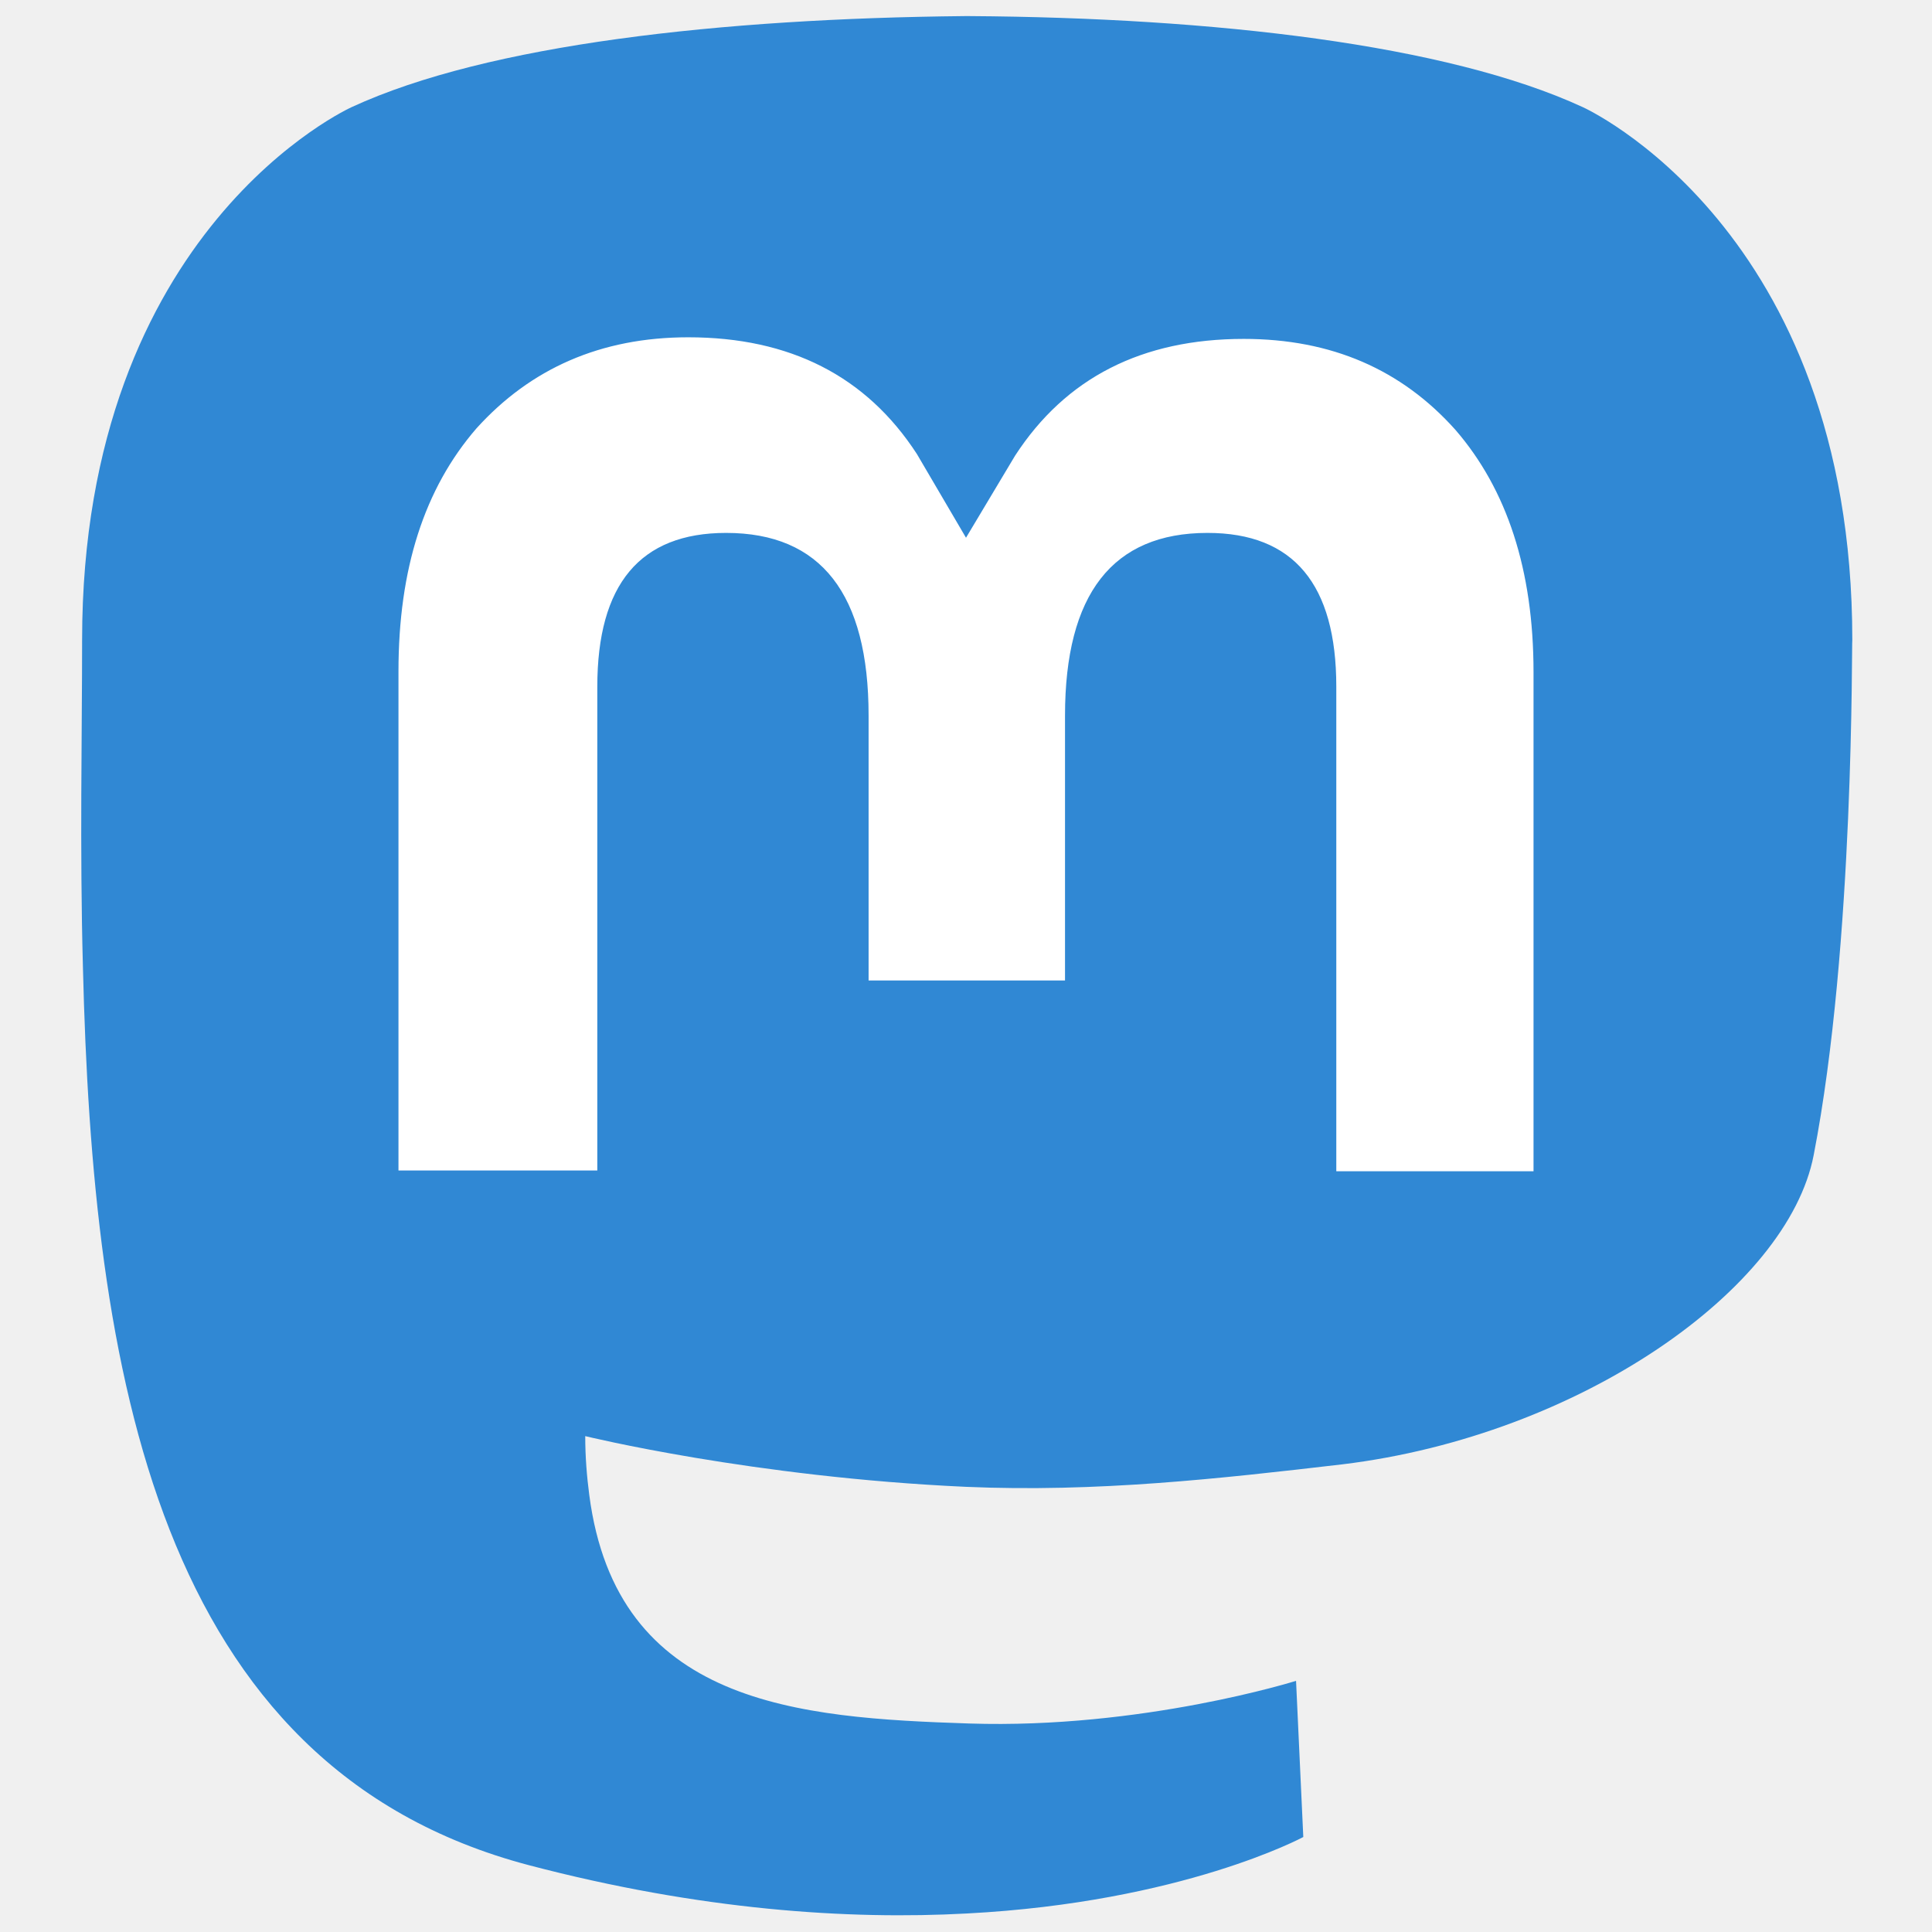
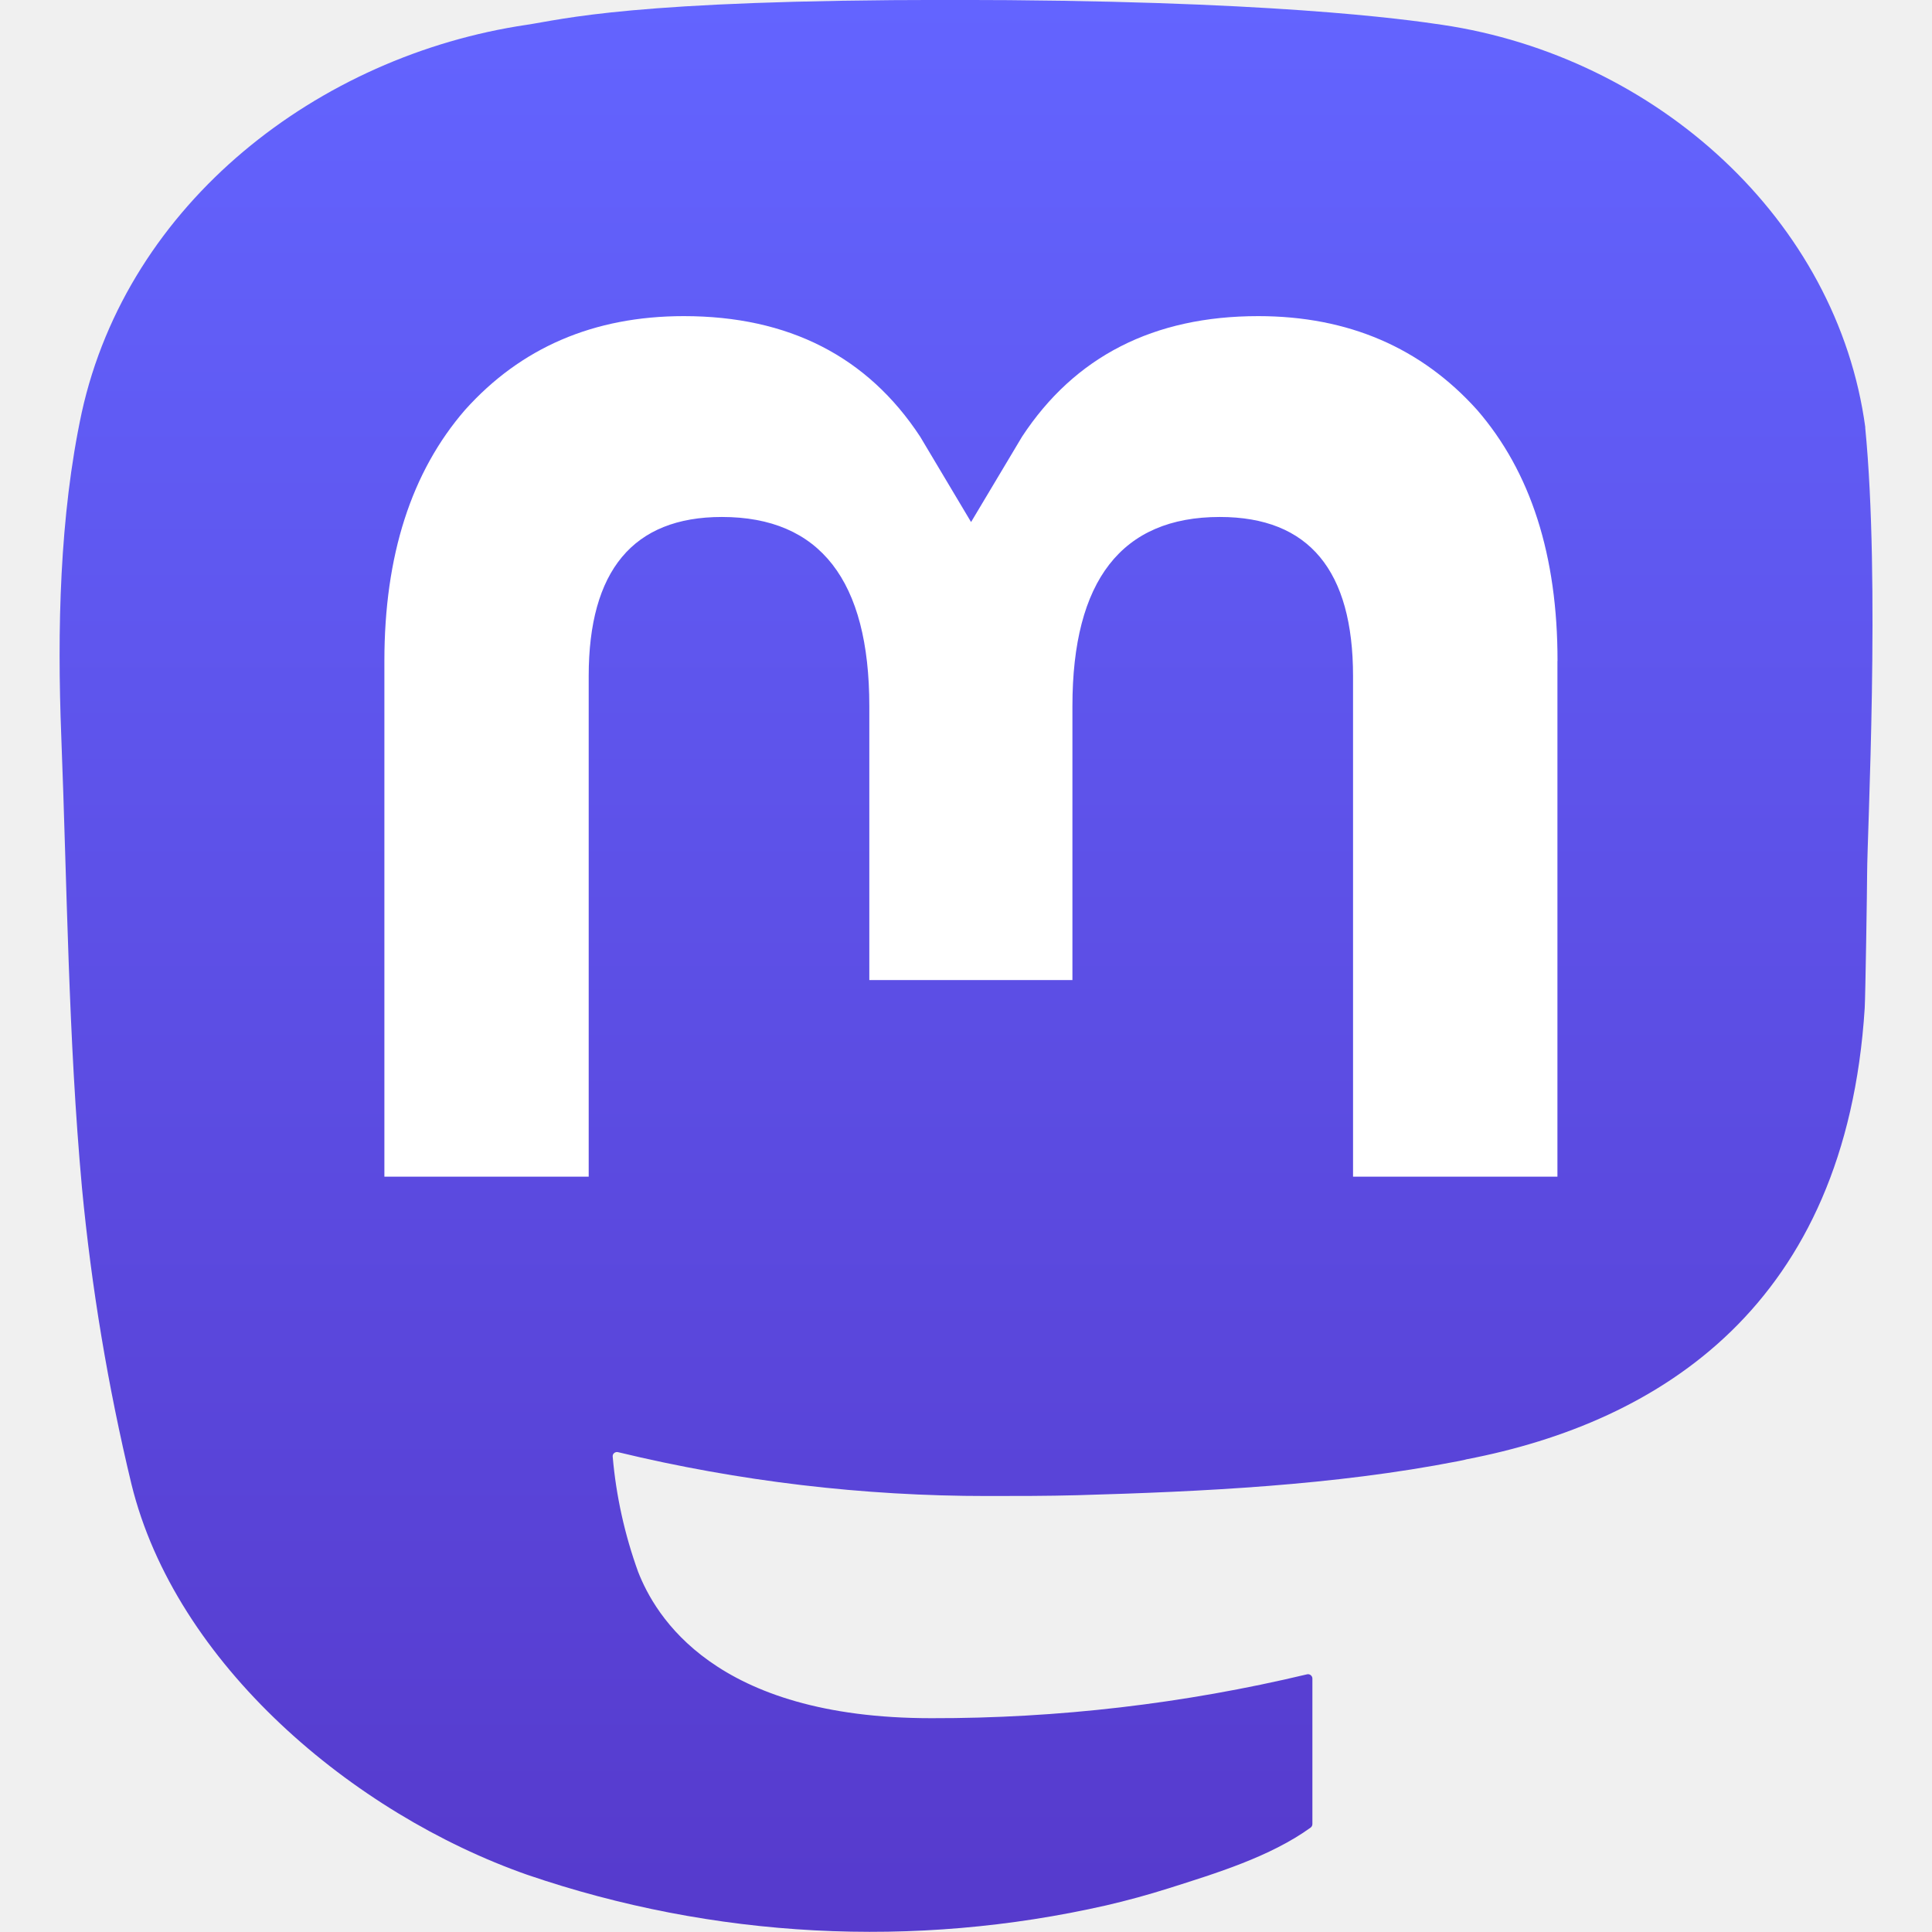
- <svg xmlns="http://www.w3.org/2000/svg" viewBox="0 0 24 24">
-   <path d="M22.53 14.35c-.32 1.66-2.9 3.48-5.85 3.84-1.54.18-3.06.35-4.68.28-2.65-.12-4.73-.63-4.73-.63 0 .26.02.5.05.73.34 2.61 2.59 2.77 4.72 2.84 2.15.07 4.06-.53 4.06-.53l.09 1.94s-1.5.81-4.18.95c-1.47.08-3.31-.04-5.44-.6-4.63-1.22-5.42-6.16-5.54-11.16-.04-1.49-.01-2.89-.01-4.06 0-5.12 3.35-6.62 3.35-6.62C6.06.55 8.96.23 11.98.2h.07c3.02.02 5.92.35 7.61 1.13 0 0 3.35 1.5 3.35 6.62-.01 0 .03 3.78-.48 6.4" fill="#3088d4" />
-   <path d="M19.05 8.35v6.2H16.6V8.53c0-1.27-.53-1.91-1.6-1.91-1.18 0-1.77.76-1.77 2.27v3.29h-2.44V8.89c0-1.51-.59-2.27-1.77-2.27-1.07 0-1.6.64-1.6 1.91v6.01H4.95v-6.2c0-1.27.32-2.27.97-3.02.67-.74 1.54-1.13 2.63-1.13 1.26 0 2.21.48 2.84 1.45L12 6.68l.61-1.02c.63-.97 1.58-1.45 2.84-1.45 1.09 0 1.96.38 2.63 1.13.64.74.97 1.74.97 3.01" fill="#fff" />
+ <svg xmlns="http://www.w3.org/2000/svg" fill="none" height="24" viewBox="0 0 24 24" width="24">
+   <linearGradient id="a" gradientUnits="userSpaceOnUse" x1="12.002" x2="12.002" y1="0" y2="24">
+     <stop offset="0" stop-color="#6364ff" />
+     <stop offset="1" stop-color="#563acc" />
+   </linearGradient>
+   <clipPath id="b">
+     <path d="m0 0h24v24h-24z" />
+   </clipPath>
+   <g clip-path="url(#b)">
+     <path d="m23.172 5.313c-.347-2.579-2.594-4.611-5.259-5.005-.45-.067-2.152-.309-6.098-.309h-.029c-3.946 0-4.793.242-5.242.309-2.59.383-4.955 2.209-5.529 4.818-.276 1.285-.305 2.71-.254 4.016.073 1.874.087 3.745.257 5.611.118 1.24.323 2.47.614 3.68.546 2.236 2.754 4.097 4.917 4.856 2.316.792 4.807.923 7.194.38.263-.061.522-.132.778-.213.58-.184 1.26-.391 1.76-.753.007-.005.013-.012.016-.019.004-.008.006-.016.006-.025v-1.809c-0-.008-.002-.016-.006-.023-.004-.007-.009-.013-.015-.018s-.014-.008-.021-.01c-.008-.002-.016-.002-.024 0-1.529.365-3.096.548-4.668.545-2.706 0-3.433-1.284-3.642-1.818-.167-.462-.274-.944-.316-1.433-0-.008.001-.017.004-.024.003-.007.008-.014.015-.019.006-.005.014-.009.022-.011.008-.002.016-.002.024 0 1.504.363 3.045.546 4.592.545.372 0 .743 0 1.115-.01 1.556-.044 3.196-.123 4.726-.422.038-.008.076-.014.109-.024 2.414-.464 4.712-1.919 4.946-5.604.009-.145.03-1.52.03-1.67.001-.512.165-3.629-.024-5.545z" fill="url(#a)" />
+     <path d="m19.347 8.211v6.406h-2.539v-6.218c0-1.309-.545-1.977-1.655-1.977-1.22 0-1.831.79-1.831 2.35v3.403h-2.523v-3.403c0-1.56-.612-2.35-1.832-2.35-1.103 0-1.654.668-1.654 1.977v6.218h-2.538v-6.406c0-1.309.334-2.349 1.003-3.12.69-.769 1.594-1.164 2.717-1.164 1.299 0 2.281.5 2.936 1.498l.632 1.06.633-1.06c.655-.998 1.637-1.498 2.934-1.498 1.121 0 2.026.395 2.718 1.164.668.77 1.001 1.81 1 3.12z" fill="#fff" />
+   </g>
</svg>
